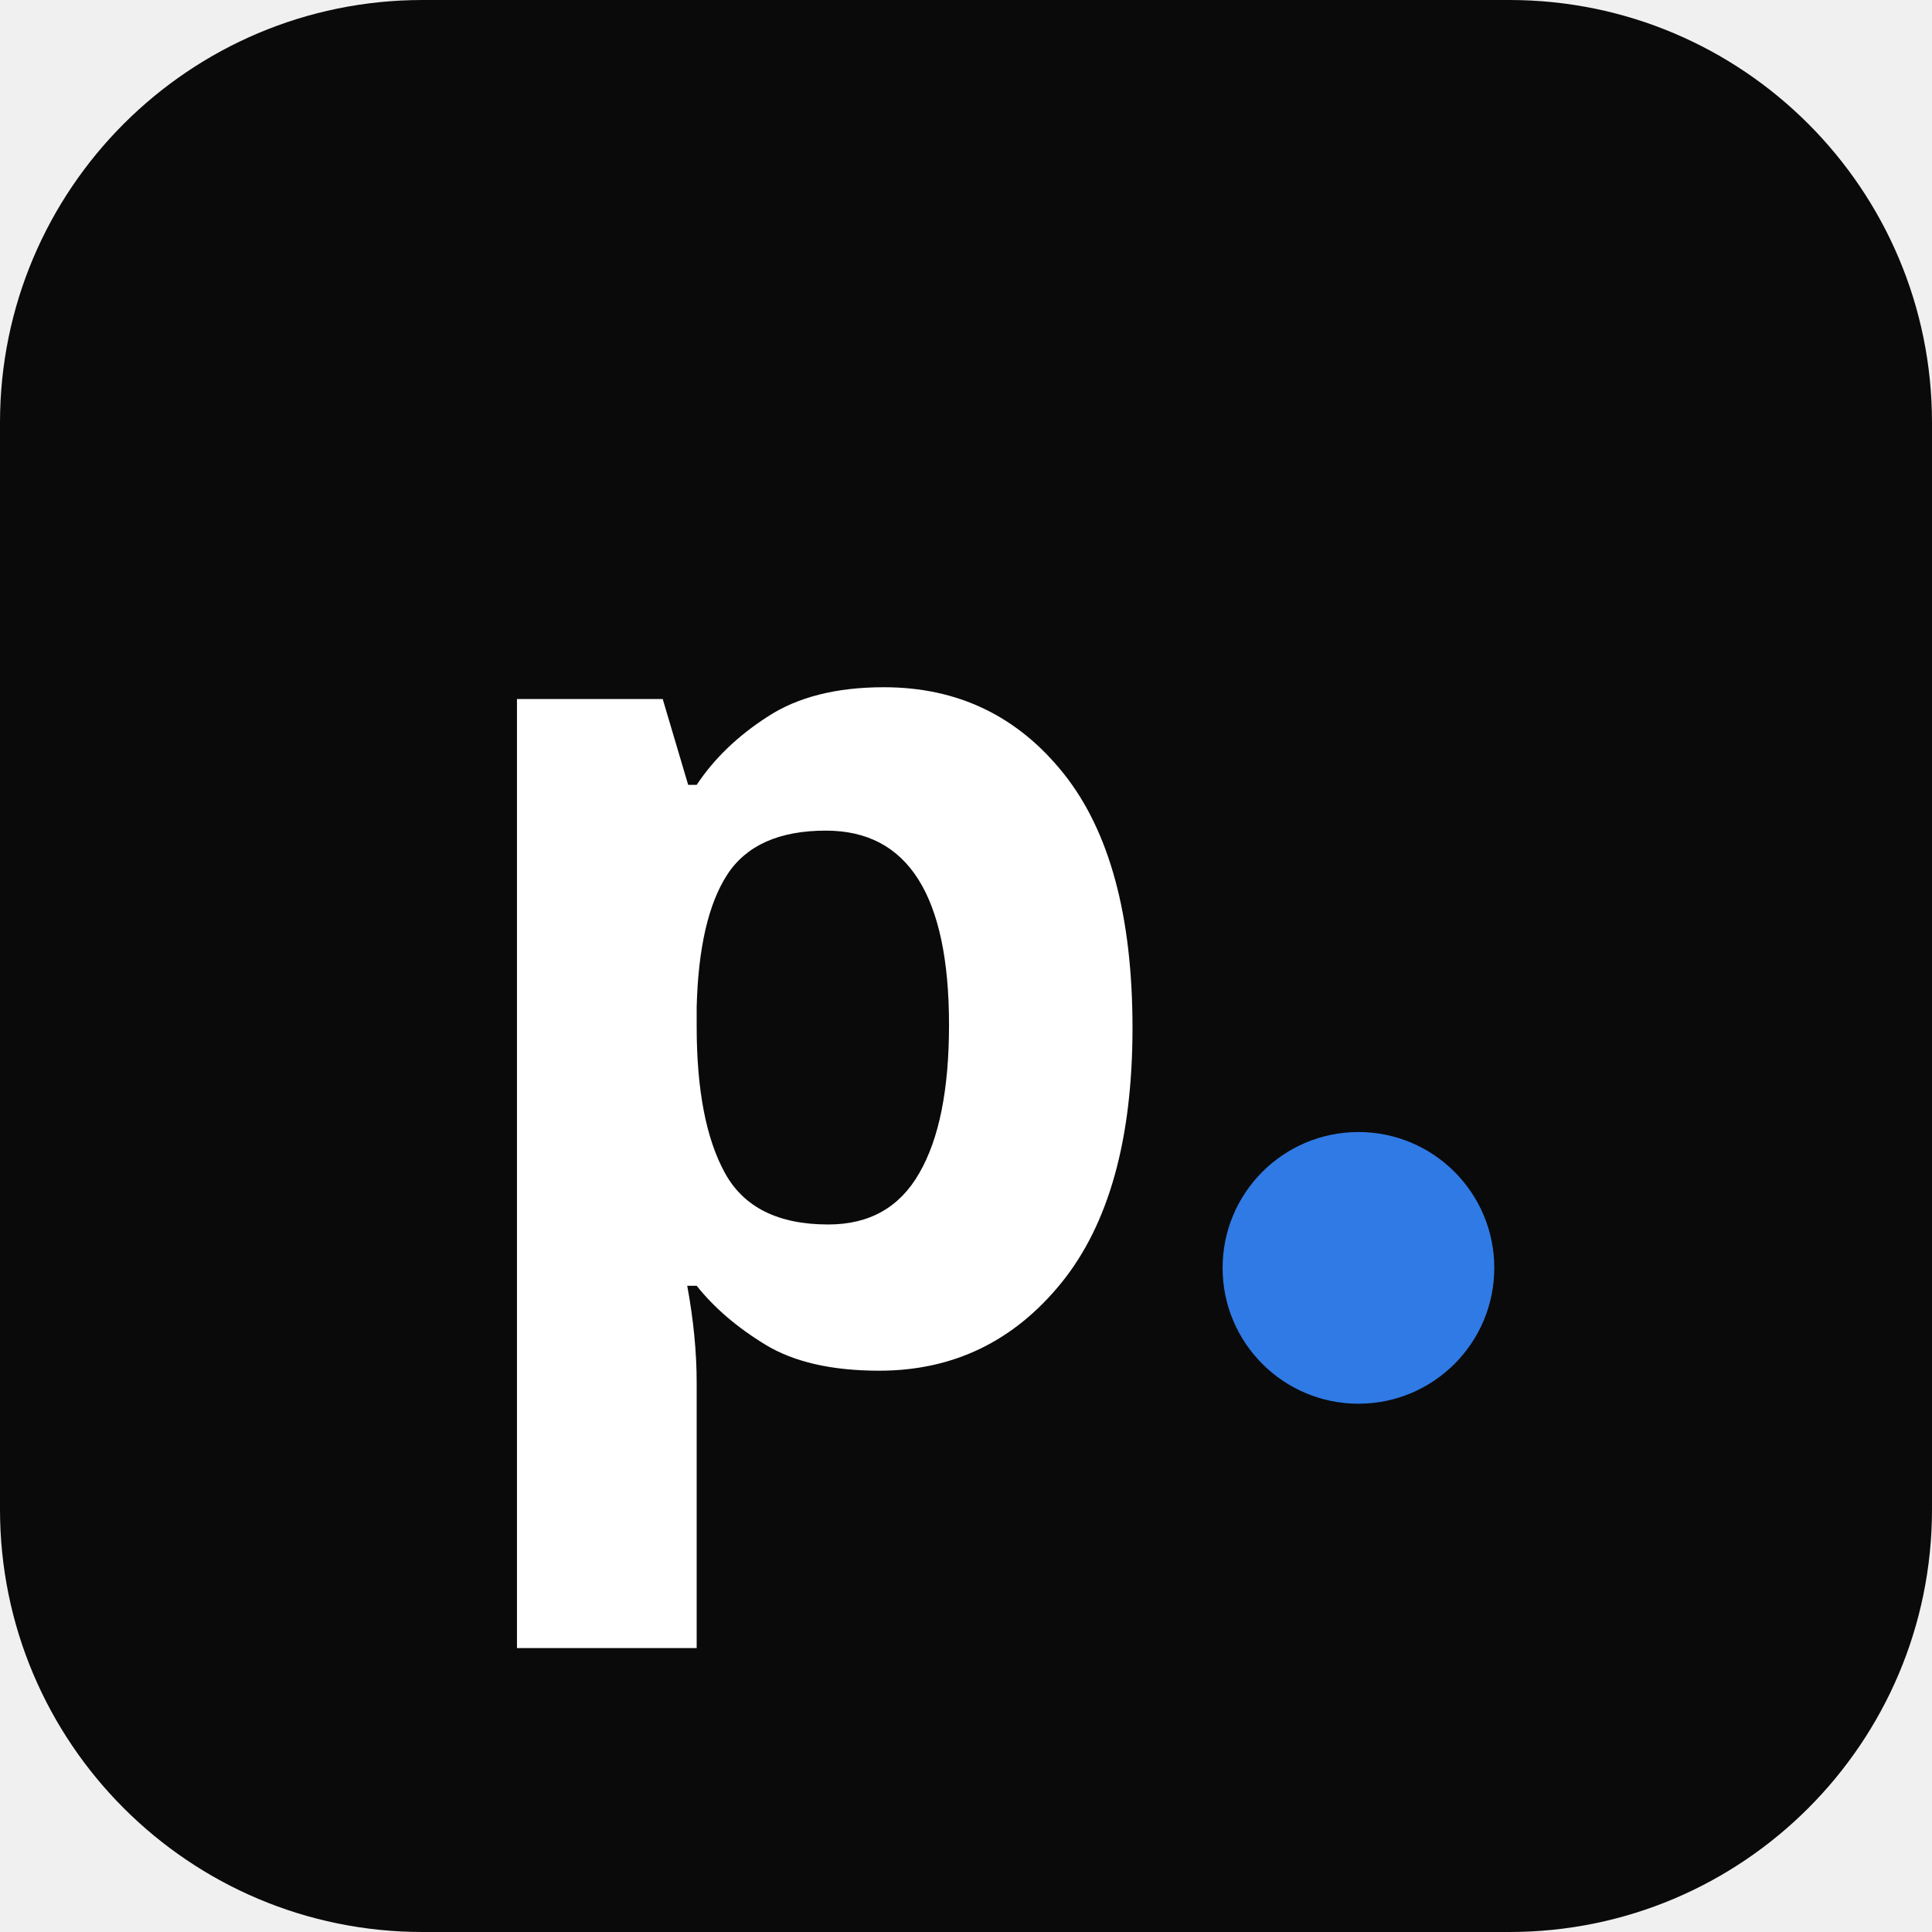
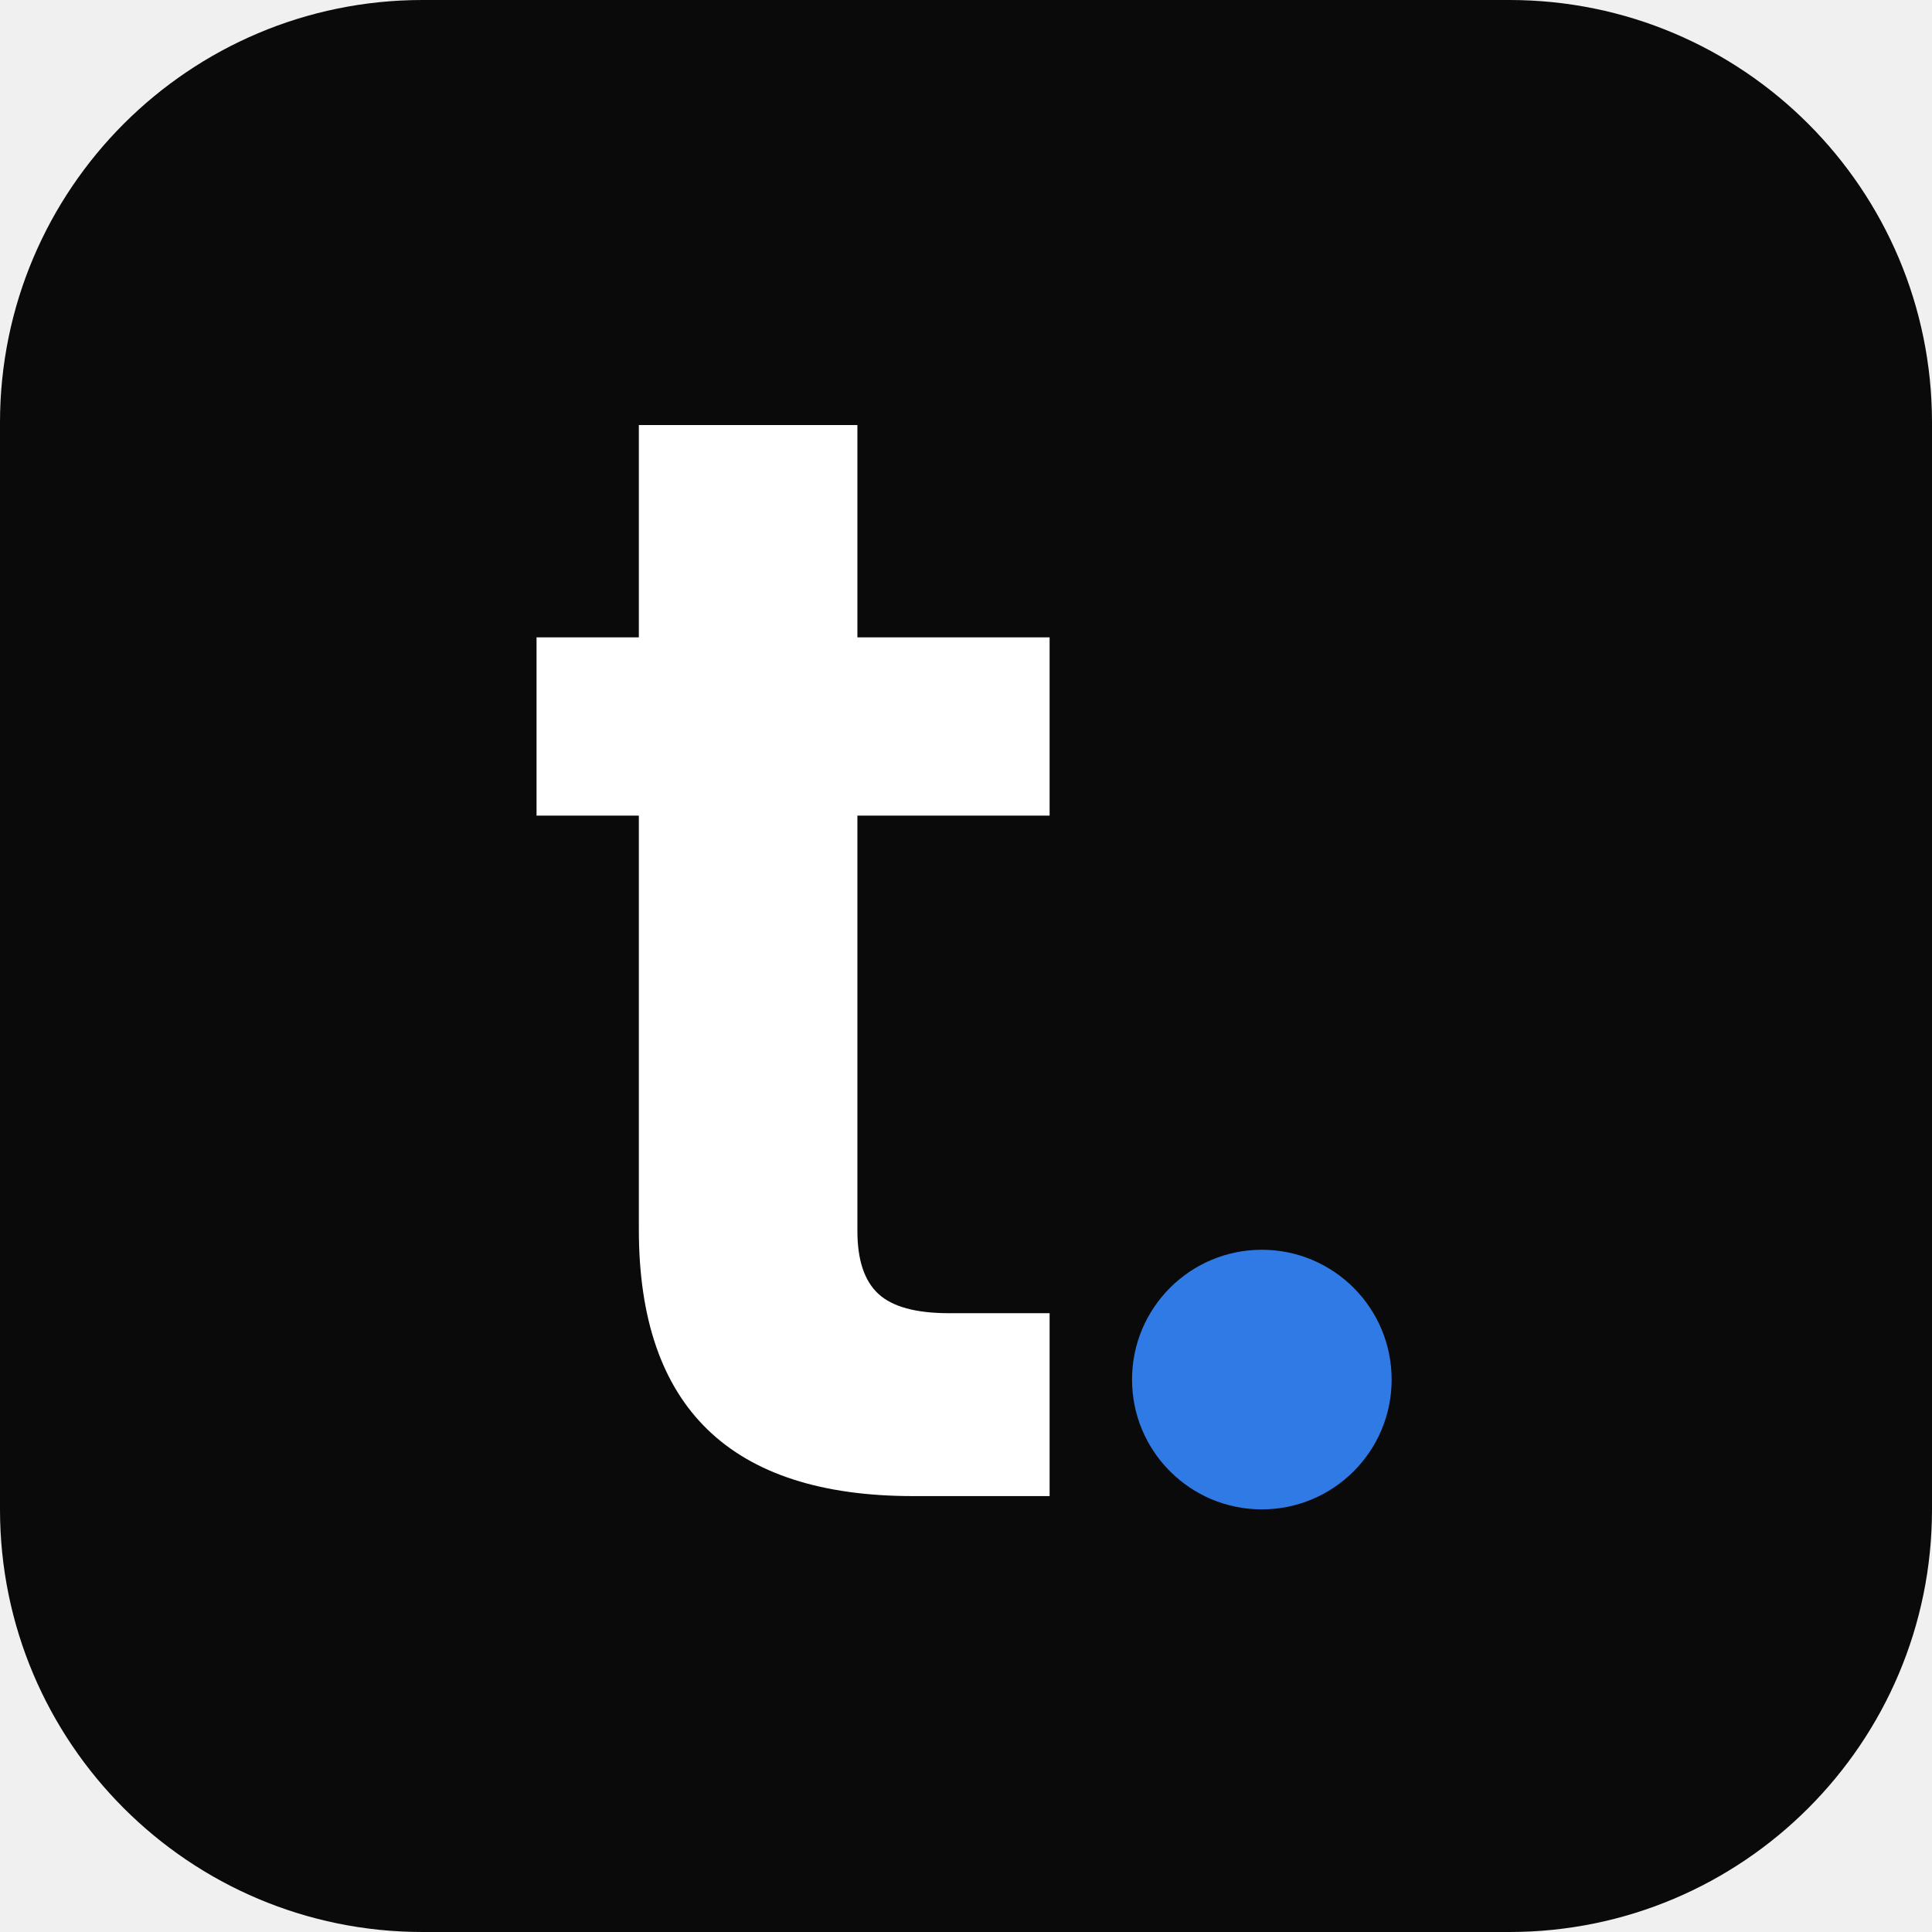
<svg xmlns="http://www.w3.org/2000/svg" viewBox="0 0 64 64">
  <rect width="64" height="64" rx="14" fill="#0a0a0a" />
-   <text x="14" y="45" font-family="Poppins, ui-sans-serif, system-ui, sans-serif" font-size="40" font-weight="600" fill="#ffffff">p</text>
-   <circle cx="45" cy="42" r="4.5" fill="#2f7ae5" />
+   <g transform="translate(16.49 49.56) scale(0.051347)">
+     <path fill="#ffffff" d="M356-439L232-439L232-171Q232-143 245.50-130.50Q259-118 291-118L291-118L356-118L356 0L268 0Q91 0 91-172L91-172L91-439L25-439L25-554L91-554L91-691L232-691L232-554L356-554L356-439Z" />
+   </g>
+   <circle cx="41.8" cy="45.7" r="4.3" fill="#2f7ae5" />
</svg>
